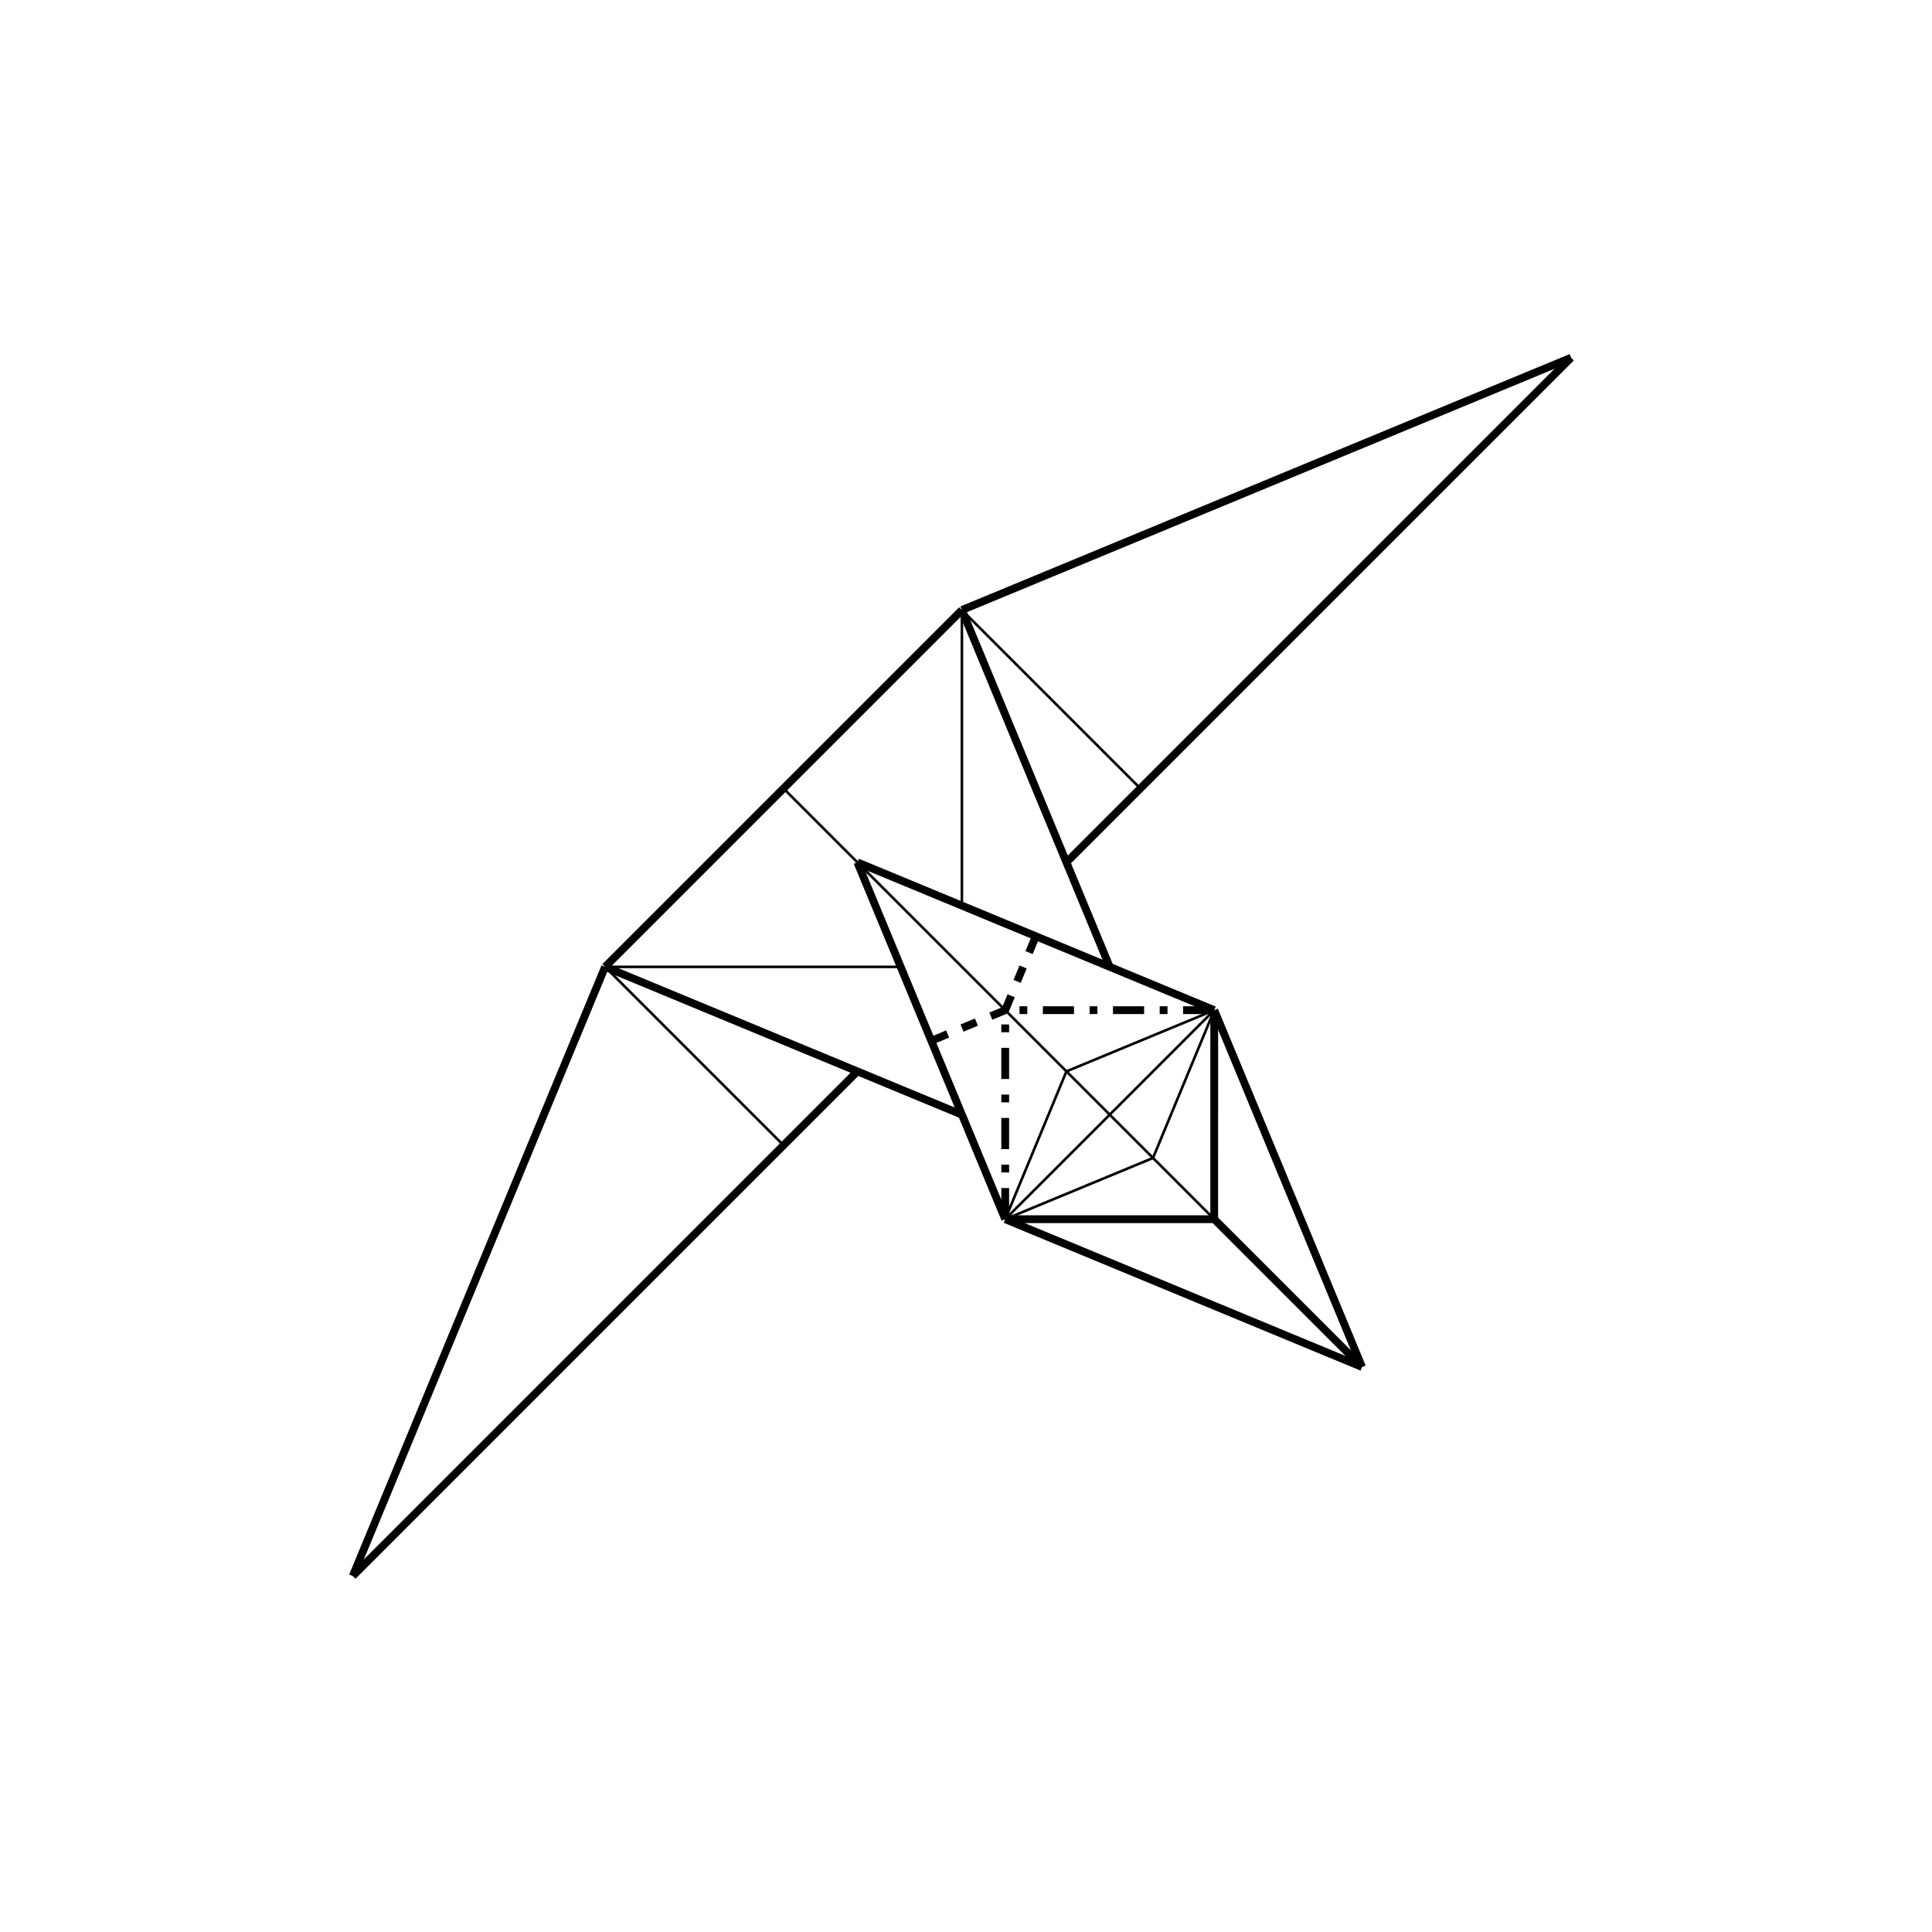
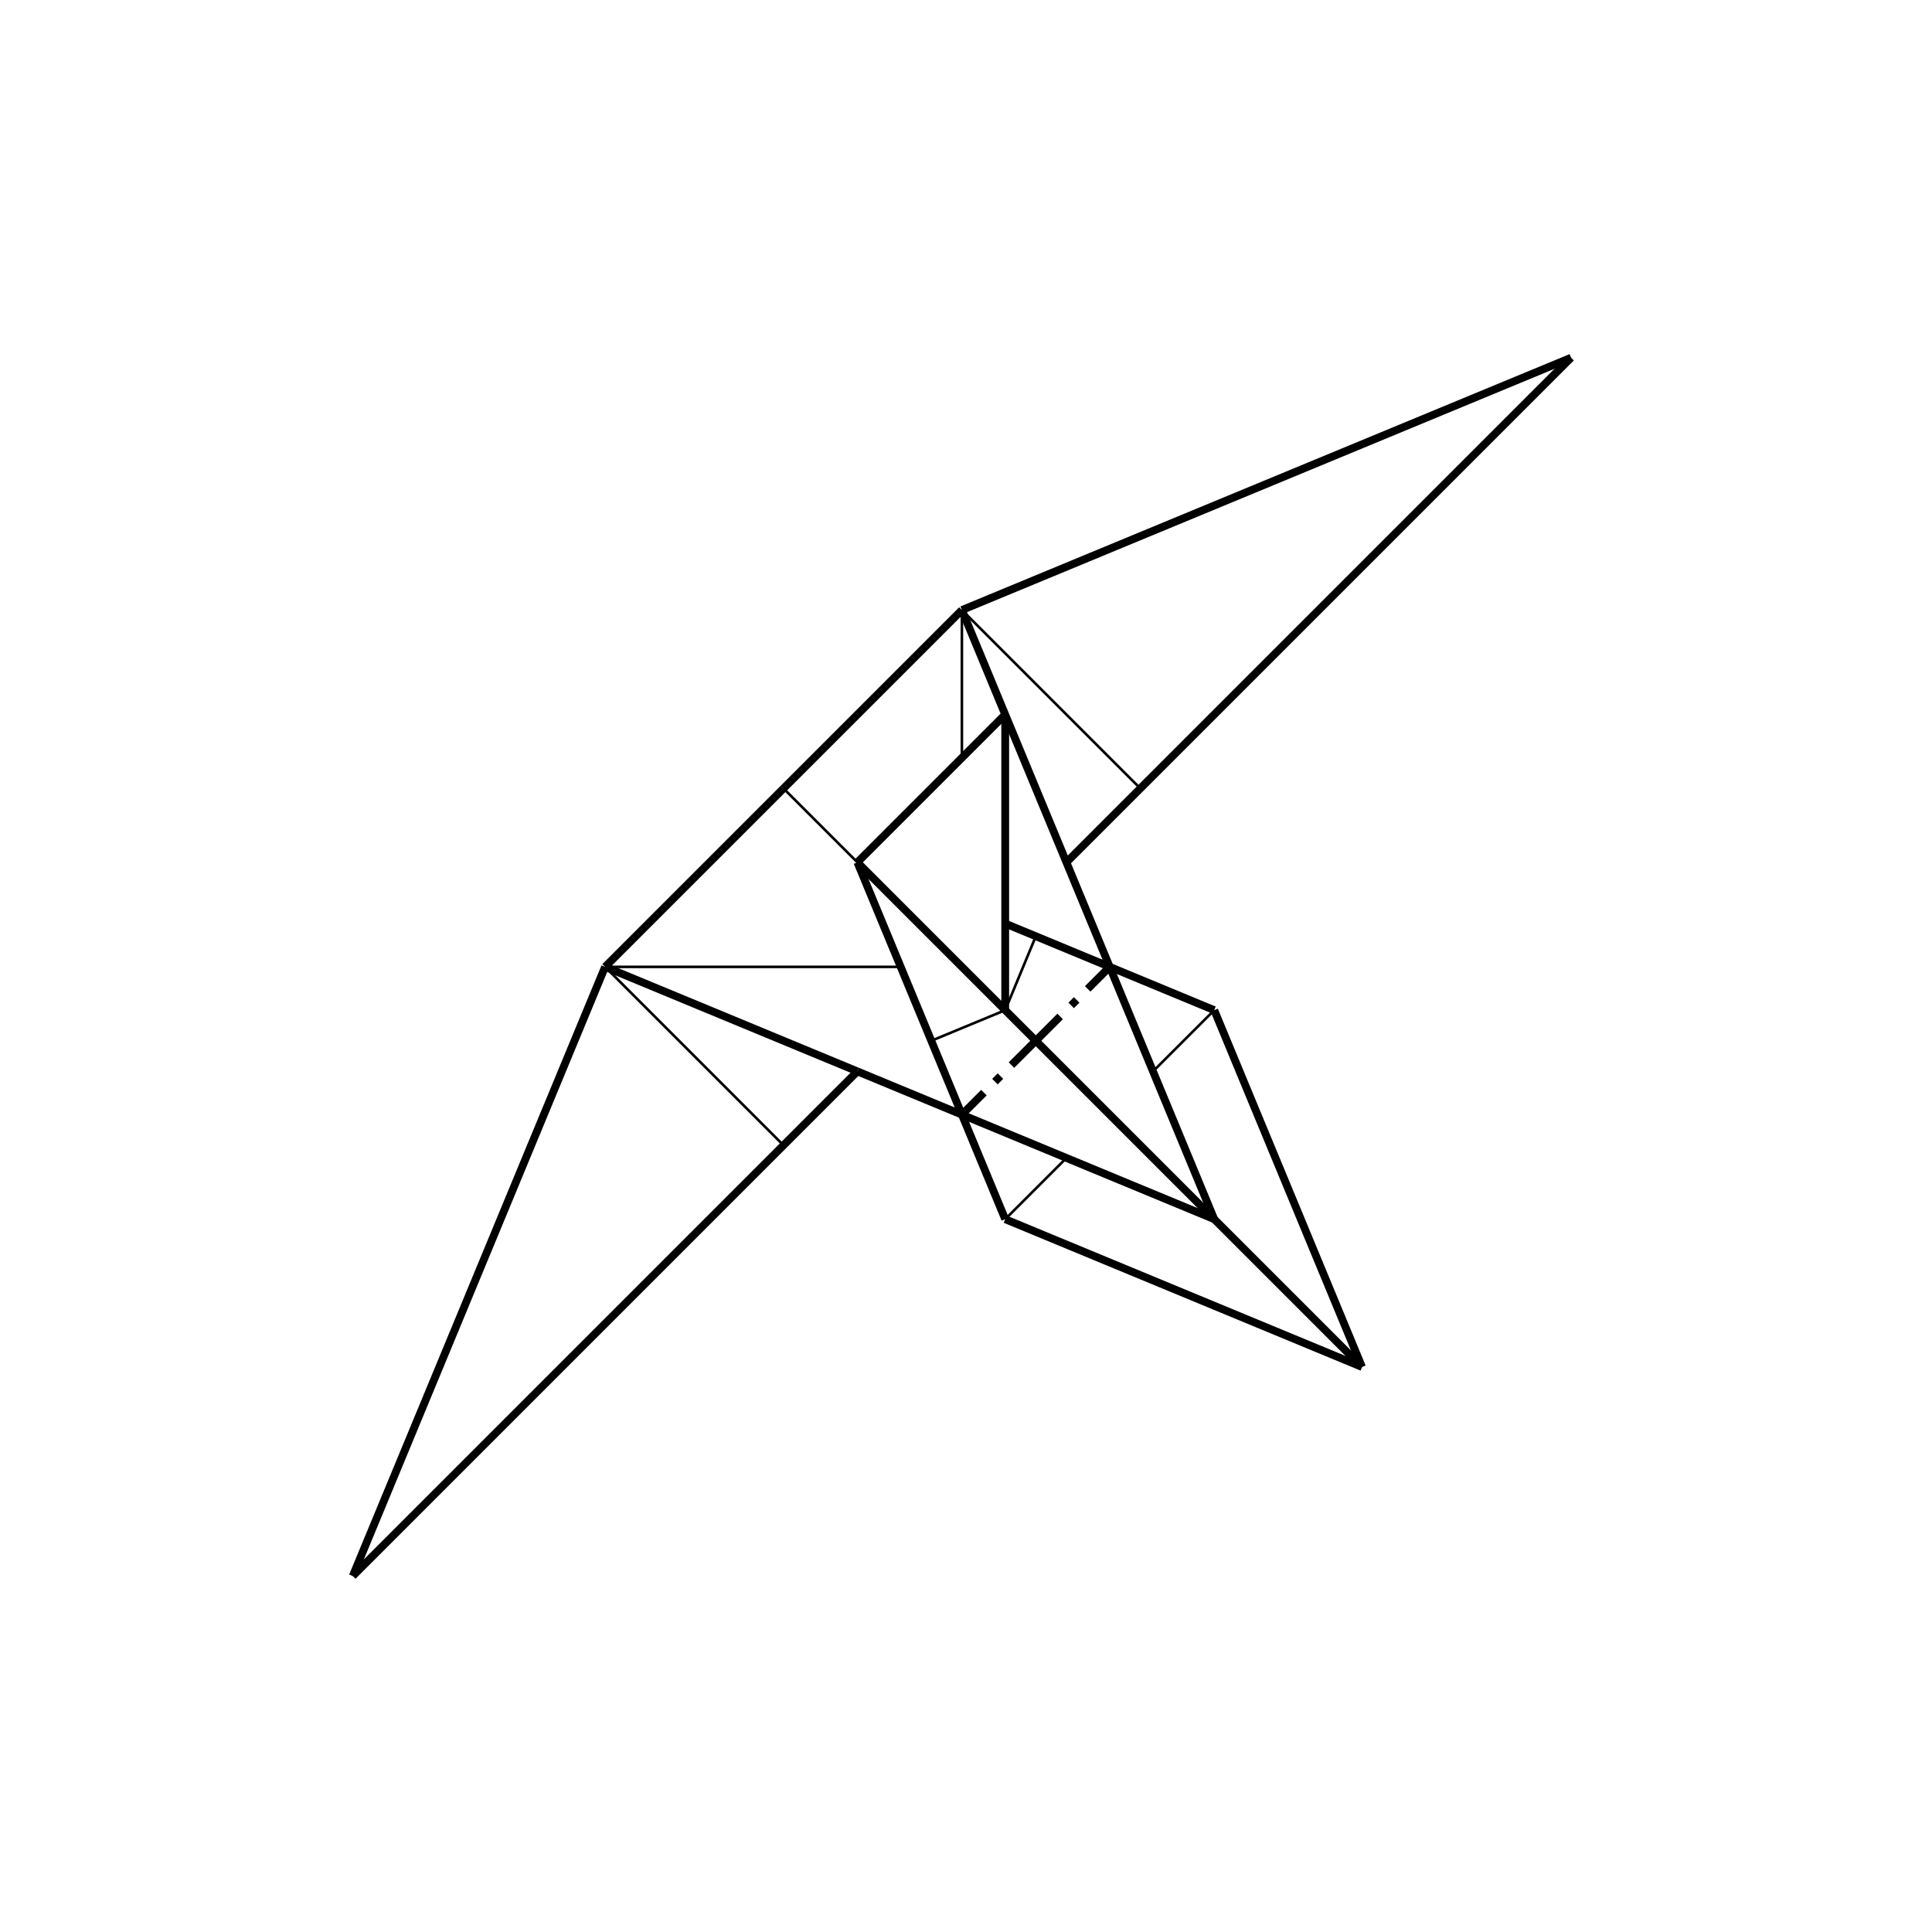
<svg xmlns="http://www.w3.org/2000/svg" width="210mm" height="210mm" viewBox="0 0 744.094 744.094" id="svg13995" version="1.1">
  <defs id="defs13997">
    <marker orient="auto" refY="0" refX="0" id="Arrow1Lend-3-0" style="overflow:visible">
      <path id="path5073-3-2" d="M 0,0 5,-5 -12.5,0 5,5 0,0 Z" style="fill:#6f98f2;fill-opacity:0.678;fill-rule:evenodd;stroke:#6f98f2;stroke-width:1pt;stroke-opacity:0.678" transform="matrix(-0.8,0,0,-0.8,-10,0)" />
    </marker>
    <marker orient="auto" refY="0" refX="0" id="Arrow1Lend-5-6-3" style="overflow:visible">
      <path id="path5073-56-5-7" d="M 0,0 5,-5 -12.5,0 5,5 0,0 Z" style="fill:#6f98f2;fill-opacity:0.678;fill-rule:evenodd;stroke:#6f98f2;stroke-width:1pt;stroke-opacity:0.678" transform="matrix(-0.8,0,0,-0.8,-10,0)" />
    </marker>
    <marker orient="auto" refY="0" refX="0" id="StopL-8-3" style="overflow:visible">
      <path id="path5239-3-4" d="M 0,5.65 0,-5.65" style="fill:none;fill-opacity:0.75;fill-rule:evenodd;stroke:#6f98f2;stroke-width:1pt;stroke-opacity:0.678" transform="scale(0.8,0.8)" />
    </marker>
    <marker style="overflow:visible" id="marker18043-4-0" refX="0" refY="0" orient="auto">
      <path transform="matrix(-0.8,0,0,-0.8,-10,0)" style="fill:#6f98f2;fill-opacity:0.678;fill-rule:evenodd;stroke:#6f98f2;stroke-width:1pt;stroke-opacity:0.678" d="M 0,0 5,-5 -12.5,0 5,5 0,0 Z" id="path18045-7-2" />
    </marker>
    <marker style="overflow:visible" id="marker23537-9" refX="0" refY="0" orient="auto">
      <path transform="matrix(-0.8,0,0,-0.8,-10,0)" style="fill:#6f98f2;fill-opacity:0.678;fill-rule:evenodd;stroke:#6f98f2;stroke-width:1pt;stroke-opacity:0.678" d="M 0,0 5,-5 -12.5,0 5,5 0,0 Z" id="path23539-2" />
    </marker>
    <marker style="overflow:visible" id="marker19076-7-7" refX="0" refY="0" orient="auto">
      <path transform="matrix(-0.8,0,0,-0.8,-10,0)" style="fill:#6f98f2;fill-opacity:0.678;fill-rule:evenodd;stroke:#6f98f2;stroke-width:1pt;stroke-opacity:0.678" d="M 0,0 5,-5 -12.5,0 5,5 0,0 Z" id="path19078-4-6" />
    </marker>
    <marker style="overflow:visible" id="marker19076-73" refX="0" refY="0" orient="auto">
      <path transform="matrix(-0.8,0,0,-0.8,-10,0)" style="fill:#6f98f2;fill-opacity:0.678;fill-rule:evenodd;stroke:#6f98f2;stroke-width:1pt;stroke-opacity:0.678" d="M 0,0 5,-5 -12.5,0 5,5 0,0 Z" id="path19078-7" />
    </marker>
    <marker style="overflow:visible" id="marker23537-9-5" refX="0" refY="0" orient="auto">
      <path transform="matrix(-0.8,0,0,-0.8,-10,0)" style="fill:#6f98f2;fill-opacity:0.678;fill-rule:evenodd;stroke:#6f98f2;stroke-width:1pt;stroke-opacity:0.678" d="M 0,0 5,-5 -12.5,0 5,5 0,0 Z" id="path23539-2-0" />
    </marker>
    <marker style="overflow:visible" id="marker19076-7-7-7" refX="0" refY="0" orient="auto">
      <path transform="matrix(-0.8,0,0,-0.8,-10,0)" style="fill:#6f98f2;fill-opacity:0.678;fill-rule:evenodd;stroke:#6f98f2;stroke-width:1pt;stroke-opacity:0.678" d="M 0,0 5,-5 -12.5,0 5,5 0,0 Z" id="path19078-4-6-2" />
    </marker>
    <marker style="overflow:visible" id="marker19076-73-4" refX="0" refY="0" orient="auto">
      <path transform="matrix(-0.8,0,0,-0.8,-10,0)" style="fill:#6f98f2;fill-opacity:0.678;fill-rule:evenodd;stroke:#6f98f2;stroke-width:1pt;stroke-opacity:0.678" d="M 0,0 5,-5 -12.5,0 5,5 0,0 Z" id="path19078-7-1" />
    </marker>
    <marker style="overflow:visible" id="marker23537-9-4" refX="0" refY="0" orient="auto">
      <path transform="matrix(-0.8,0,0,-0.8,-10,0)" style="fill:#6f98f2;fill-opacity:0.678;fill-rule:evenodd;stroke:#6f98f2;stroke-width:1pt;stroke-opacity:0.678" d="M 0,0 5,-5 -12.5,0 5,5 0,0 Z" id="path23539-2-2" />
    </marker>
    <marker style="overflow:visible" id="marker19076-7-7-3" refX="0" refY="0" orient="auto">
      <path transform="matrix(-0.8,0,0,-0.8,-10,0)" style="fill:#6f98f2;fill-opacity:0.678;fill-rule:evenodd;stroke:#6f98f2;stroke-width:1pt;stroke-opacity:0.678" d="M 0,0 5,-5 -12.5,0 5,5 0,0 Z" id="path19078-4-6-6" />
    </marker>
    <marker style="overflow:visible" id="marker19076-73-3" refX="0" refY="0" orient="auto">
      <path transform="matrix(-0.8,0,0,-0.8,-10,0)" style="fill:#6f98f2;fill-opacity:0.678;fill-rule:evenodd;stroke:#6f98f2;stroke-width:1pt;stroke-opacity:0.678" d="M 0,0 5,-5 -12.5,0 5,5 0,0 Z" id="path19078-7-2" />
    </marker>
    <marker orient="auto" refY="0" refX="0" id="marker5742-4-50" style="overflow:visible">
      <path id="path5487-9-36" d="M 0,0 5,-5 -12.5,0 5,5 0,0 Z" style="fill:#6f98f2;fill-opacity:0.604;fill-rule:evenodd;stroke:#6f98f2;stroke-width:1pt;stroke-opacity:0.604" transform="matrix(-0.8,0,0,-0.8,-10,0)" />
    </marker>
    <marker orient="auto" refY="0" refX="0" id="marker5742-4-5" style="overflow:visible">
      <path id="path5487-9-3" d="M 0,0 5,-5 -12.5,0 5,5 0,0 Z" style="fill:#6f98f2;fill-opacity:0.604;fill-rule:evenodd;stroke:#6f98f2;stroke-width:1pt;stroke-opacity:0.604" transform="matrix(-0.8,0,0,-0.8,-10,0)" />
    </marker>
    <marker orient="auto" refY="0" refX="0" id="marker5742-4" style="overflow:visible">
      <path id="path5487-9" d="M 0,0 5,-5 -12.5,0 5,5 0,0 Z" style="fill:#6f98f2;fill-opacity:0.604;fill-rule:evenodd;stroke:#6f98f2;stroke-width:1pt;stroke-opacity:0.604" transform="matrix(-0.8,0,0,-0.8,-10,0)" />
    </marker>
    <marker style="overflow:visible" id="marker18043-4-0-8-8-4" refX="0" refY="0" orient="auto">
      <path transform="matrix(-0.8,0,0,-0.8,-10,0)" style="fill:#6f98f2;fill-opacity:0.678;fill-rule:evenodd;stroke:#6f98f2;stroke-width:1pt;stroke-opacity:0.678" d="M 0,0 5,-5 -12.5,0 5,5 0,0 Z" id="path18045-7-2-6-6-5" />
    </marker>
    <marker orient="auto" refY="0" refX="0" id="StopL-8-3-4" style="overflow:visible">
      <path id="path5239-3-4-1" d="M 0,5.65 0,-5.65" style="fill:none;fill-opacity:0.75;fill-rule:evenodd;stroke:#6f98f2;stroke-width:1pt;stroke-opacity:0.678" transform="scale(0.8,0.8)" />
    </marker>
    <marker style="overflow:visible" id="marker18043-4-0-8" refX="0" refY="0" orient="auto">
      <path transform="matrix(-0.8,0,0,-0.8,-10,0)" style="fill:#6f98f2;fill-opacity:0.678;fill-rule:evenodd;stroke:#6f98f2;stroke-width:1pt;stroke-opacity:0.678" d="M 0,0 5,-5 -12.5,0 5,5 0,0 Z" id="path18045-7-2-6" />
    </marker>
    <marker orient="auto" refY="0" refX="0" id="Arrow1Lend-5-2-6" style="overflow:visible">
      <path id="path5073-56-7-9" d="M 0,0 5,-5 -12.5,0 5,5 0,0 Z" style="fill:#6f98f2;fill-opacity:0.678;fill-rule:evenodd;stroke:#6f98f2;stroke-width:1pt;stroke-opacity:0.678" transform="matrix(-0.8,0,0,-0.8,-10,0)" />
    </marker>
    <marker orient="auto" refY="0" refX="0" id="Arrow1Lend-5-2-4" style="overflow:visible">
      <path id="path5073-56-7-4" d="M 0,0 5,-5 -12.5,0 5,5 0,0 Z" style="fill:#6f98f2;fill-opacity:0.678;fill-rule:evenodd;stroke:#6f98f2;stroke-width:1pt;stroke-opacity:0.678" transform="matrix(-0.8,0,0,-0.8,-10,0)" />
    </marker>
    <marker orient="auto" refY="0" refX="0" id="Arrow1Lend-5-2-5" style="overflow:visible">
      <path id="path5073-56-7-7" d="M 0,0 5,-5 -12.5,0 5,5 0,0 Z" style="fill:#6f98f2;fill-opacity:0.678;fill-rule:evenodd;stroke:#6f98f2;stroke-width:1pt;stroke-opacity:0.678" transform="matrix(-0.8,0,0,-0.8,-10,0)" />
    </marker>
    <marker orient="auto" refY="0" refX="0" id="StopL-3-4" style="overflow:visible">
      <path id="path5239-0-0" d="M 0,5.65 0,-5.65" style="fill:none;fill-opacity:0.75;fill-rule:evenodd;stroke:#6f98f2;stroke-width:1pt;stroke-opacity:0.678" transform="scale(0.8,0.8)" />
    </marker>
    <marker style="overflow:visible" id="marker18043-9-7" refX="0" refY="0" orient="auto">
      <path transform="matrix(-0.8,0,0,-0.8,-10,0)" style="fill:#6f98f2;fill-opacity:0.678;fill-rule:evenodd;stroke:#6f98f2;stroke-width:1pt;stroke-opacity:0.678" d="M 0,0 5,-5 -12.5,0 5,5 0,0 Z" id="path18045-4-0" />
    </marker>
    <marker orient="auto" refY="0" refX="0" id="Arrow1Lend-5-2-53" style="overflow:visible">
      <path id="path5073-56-7-3" d="M 0,0 5,-5 -12.5,0 5,5 0,0 Z" style="fill:#6f98f2;fill-opacity:0.678;fill-rule:evenodd;stroke:#6f98f2;stroke-width:1pt;stroke-opacity:0.678" transform="matrix(-0.8,0,0,-0.8,-10,0)" />
    </marker>
    <marker orient="auto" refY="0" refX="0" id="StopL-3-4-7-0-6" style="overflow:visible">
      <path id="path5239-0-0-5-7-2" d="M 0,5.65 0,-5.65" style="fill:none;fill-opacity:0.75;fill-rule:evenodd;stroke:#6f98f2;stroke-width:1pt;stroke-opacity:0.678" transform="scale(0.8,0.8)" />
    </marker>
    <marker style="overflow:visible" id="marker18043-9-7-2-1-7" refX="0" refY="0" orient="auto">
      <path transform="matrix(-0.8,0,0,-0.8,-10,0)" style="fill:#6f98f2;fill-opacity:0.678;fill-rule:evenodd;stroke:#6f98f2;stroke-width:1pt;stroke-opacity:0.678" d="M 0,0 5,-5 -12.5,0 5,5 0,0 Z" id="path18045-4-0-2-1-3" />
    </marker>
    <marker orient="auto" refY="0" refX="0" id="StopL-3-4-7-0" style="overflow:visible">
      <path id="path5239-0-0-5-7" d="M 0,5.65 0,-5.65" style="fill:none;fill-opacity:0.75;fill-rule:evenodd;stroke:#6f98f2;stroke-width:1pt;stroke-opacity:0.678" transform="scale(0.8,0.8)" />
    </marker>
    <marker style="overflow:visible" id="marker18043-9-7-2-1" refX="0" refY="0" orient="auto">
      <path transform="matrix(-0.8,0,0,-0.8,-10,0)" style="fill:#6f98f2;fill-opacity:0.678;fill-rule:evenodd;stroke:#6f98f2;stroke-width:1pt;stroke-opacity:0.678" d="M 0,0 5,-5 -12.5,0 5,5 0,0 Z" id="path18045-4-0-2-1" />
    </marker>
    <marker orient="auto" refY="0" refX="0" id="StopL-3-4-7" style="overflow:visible">
      <path id="path5239-0-0-5" d="M 0,5.65 0,-5.65" style="fill:none;fill-opacity:0.75;fill-rule:evenodd;stroke:#6f98f2;stroke-width:1pt;stroke-opacity:0.678" transform="scale(0.8,0.8)" />
    </marker>
    <marker style="overflow:visible" id="marker18043-9-7-2" refX="0" refY="0" orient="auto">
      <path transform="matrix(-0.8,0,0,-0.8,-10,0)" style="fill:#6f98f2;fill-opacity:0.678;fill-rule:evenodd;stroke:#6f98f2;stroke-width:1pt;stroke-opacity:0.678" d="M 0,0 5,-5 -12.5,0 5,5 0,0 Z" id="path18045-4-0-2" />
    </marker>
    <marker style="overflow:visible" id="marker18043-4-0-8-8-4-2-0-2" refX="0" refY="0" orient="auto">
      <path transform="matrix(-0.8,0,0,-0.8,-10,0)" style="fill:#6f98f2;fill-opacity:0.678;fill-rule:evenodd;stroke:#6f98f2;stroke-width:1pt;stroke-opacity:0.678" d="M 0,0 5,-5 -12.5,0 5,5 0,0 Z" id="path18045-7-2-6-6-5-4-7-0" />
    </marker>
    <marker orient="auto" refY="0" refX="0" id="StopL-3-4-7-0-6-8-5" style="overflow:visible">
      <path id="path5239-0-0-5-7-2-6-1" d="M 0,5.65 0,-5.65" style="fill:none;fill-opacity:0.75;fill-rule:evenodd;stroke:#6f98f2;stroke-width:1pt;stroke-opacity:0.678" transform="scale(0.8,0.8)" />
    </marker>
    <marker style="overflow:visible" id="marker18043-9-7-2-1-7-4-5" refX="0" refY="0" orient="auto">
      <path transform="matrix(-0.8,0,0,-0.8,-10,0)" style="fill:#6f98f2;fill-opacity:0.678;fill-rule:evenodd;stroke:#6f98f2;stroke-width:1pt;stroke-opacity:0.678" d="M 0,0 5,-5 -12.5,0 5,5 0,0 Z" id="path18045-4-0-2-1-3-8-4" />
    </marker>
    <marker orient="auto" refY="0" refX="0" id="marker8597-0" style="overflow:visible">
      <path id="path8599-6" d="M 0,0 5,-5 -12.5,0 5,5 0,0 Z" style="fill:#6e98f3;fill-opacity:0.868;fill-rule:evenodd;stroke:#6e98f3;stroke-width:1pt;stroke-opacity:0.868" transform="matrix(-0.8,0,0,-0.8,-10,0)" />
    </marker>
    <marker orient="auto" refY="0" refX="0" id="StopL-3-4-7-0-6-4-4-15" style="overflow:visible">
      <path id="path5239-0-0-5-7-2-0-0-6" d="M 0,5.65 0,-5.65" style="fill:none;fill-opacity:0.75;fill-rule:evenodd;stroke:#6f98f2;stroke-width:1pt;stroke-opacity:0.678" transform="scale(0.8,0.8)" />
    </marker>
    <marker style="overflow:visible" id="marker18043-9-7-2-1-7-1-1-4" refX="0" refY="0" orient="auto">
      <path transform="matrix(-0.8,0,0,-0.8,-10,0)" style="fill:#6f98f2;fill-opacity:0.678;fill-rule:evenodd;stroke:#6f98f2;stroke-width:1pt;stroke-opacity:0.678" d="M 0,0 5,-5 -12.5,0 5,5 0,0 Z" id="path18045-4-0-2-1-3-6-3-50" />
    </marker>
    <marker orient="auto" refY="0" refX="0" id="marker7097" style="overflow:visible">
      <path id="path6841" d="M 0,0 5,-5 -12.5,0 5,5 0,0 Z" style="fill:#000000;fill-opacity:0;fill-rule:evenodd;stroke:#6f98f2;stroke-width:1pt;stroke-opacity:0.749" transform="matrix(-0.8,0,0,-0.8,-10,0)" />
    </marker>
    <marker orient="auto" refY="0" refX="0" id="marker7102-9-0" style="overflow:visible">
      <path id="path7104-4-6" d="M 0,0 5,-5 -12.5,0 5,5 0,0 Z" style="fill:#6388d8;fill-opacity:0.76;fill-rule:evenodd;stroke:#6388d8;stroke-width:1pt;stroke-opacity:0.76" transform="matrix(-0.8,0,0,-0.8,-10,0)" />
    </marker>
    <marker orient="auto" refY="0" refX="0" id="marker7097-0" style="overflow:visible">
      <path id="path6841-8" d="M 0,0 5,-5 -12.5,0 5,5 0,0 Z" style="fill:#000000;fill-opacity:0;fill-rule:evenodd;stroke:#6f98f2;stroke-width:1pt;stroke-opacity:0.749" transform="matrix(-0.8,0,0,-0.8,-10,0)" />
    </marker>
    <marker orient="auto" refY="0" refX="0" id="StopL-3-4-7-0-6-4-4-4" style="overflow:visible">
      <path id="path5239-0-0-5-7-2-0-0-81" d="M 0,5.65 0,-5.65" style="fill:none;fill-opacity:0.75;fill-rule:evenodd;stroke:#6f98f2;stroke-width:1pt;stroke-opacity:0.678" transform="scale(0.8,0.8)" />
    </marker>
    <marker style="overflow:visible" id="marker18043-9-7-2-1-7-1-1-53" refX="0" refY="0" orient="auto">
      <path transform="matrix(-0.8,0,0,-0.8,-10,0)" style="fill:#6f98f2;fill-opacity:0.678;fill-rule:evenodd;stroke:#6f98f2;stroke-width:1pt;stroke-opacity:0.678" d="M 0,0 5,-5 -12.5,0 5,5 0,0 Z" id="path18045-4-0-2-1-3-6-3-7" />
    </marker>
    <marker orient="auto" refY="0" refX="0" id="marker7102-9-0-8" style="overflow:visible">
      <path id="path7104-4-6-4" d="M 0,0 5,-5 -12.5,0 5,5 0,0 Z" style="fill:#6388d8;fill-opacity:0.76;fill-rule:evenodd;stroke:#6388d8;stroke-width:1pt;stroke-opacity:0.76" transform="matrix(-0.8,0,0,-0.8,-10,0)" />
    </marker>
    <marker orient="auto" refY="0" refX="0" id="marker7102-9-0-38" style="overflow:visible">
      <path id="path7104-4-6-3" d="M 0,0 5,-5 -12.5,0 5,5 0,0 Z" style="fill:#6388d8;fill-opacity:0.76;fill-rule:evenodd;stroke:#6388d8;stroke-width:1pt;stroke-opacity:0.76" transform="matrix(-0.8,0,0,-0.8,-10,0)" />
    </marker>
    <marker orient="auto" refY="0" refX="0" id="marker7102-9-0-3" style="overflow:visible">
      <path id="path7104-4-6-92" d="M 0,0 5,-5 -12.5,0 5,5 0,0 Z" style="fill:#6388d8;fill-opacity:0.76;fill-rule:evenodd;stroke:#6388d8;stroke-width:1pt;stroke-opacity:0.76" transform="matrix(-0.8,0,0,-0.8,-10,0)" />
    </marker>
    <marker orient="auto" refY="0" refX="0" id="StopL-3-4-7-0-6-4-4-4-4-8-8" style="overflow:visible">
      <path id="path5239-0-0-5-7-2-0-0-81-84-4-6" d="M 0,5.65 0,-5.65" style="fill:none;fill-opacity:0.75;fill-rule:evenodd;stroke:#6f98f2;stroke-width:1pt;stroke-opacity:0.678" transform="scale(0.8,0.8)" />
    </marker>
    <marker style="overflow:visible" id="marker18043-9-7-2-1-7-1-1-53-0-4-6" refX="0" refY="0" orient="auto">
      <path transform="matrix(-0.8,0,0,-0.8,-10,0)" style="fill:#6f98f2;fill-opacity:0.678;fill-rule:evenodd;stroke:#6f98f2;stroke-width:1pt;stroke-opacity:0.678" d="M 0,0 5,-5 -12.5,0 5,5 0,0 Z" id="path18045-4-0-2-1-3-6-3-7-7-8-6" />
    </marker>
    <marker orient="auto" refY="0" refX="0" id="Arrow2Lstart-6-4-4-4" style="overflow:visible">
      <path id="path5088-0-9-0-0" style="fill:#6f98f2;fill-opacity:0.678;fill-rule:evenodd;stroke:#6f98f2;stroke-width:0.625;stroke-linejoin:round;stroke-opacity:0.678" d="M 8.719,4.034 -2.207,0.016 8.719,-4.002 c -1.745,2.372 -1.735,5.617 -6e-7,8.035 z" transform="matrix(1.1,0,0,1.1,1.1,0)" />
    </marker>
  </defs>
  <g id="layer1" transform="translate(0,-308.2677)">
    <path style="display:inline;fill:none;fill-rule:evenodd;stroke:#000000;stroke-width:3;stroke-linecap:butt;stroke-linejoin:miter;stroke-miterlimit:4;stroke-dasharray:none;stroke-opacity:1" d="m 233.042,680.651 -97.179,234.61" id="path11071-0-0-1-1-6-6-5-2-1-0-1-3-6-1-4-1-5-3-7-8-0-5-4" />
    <path style="display:inline;fill:none;fill-rule:evenodd;stroke:#000000;stroke-width:3;stroke-linecap:butt;stroke-linejoin:miter;stroke-miterlimit:4;stroke-dasharray:none;stroke-opacity:1" d="m 233.042,680.651 68.716,-68.716" id="path8726-6-2-4-8-0-7-5-0-9-8-4" />
    <path style="display:inline;fill:none;fill-rule:evenodd;stroke:#000000;stroke-width:3;stroke-linecap:butt;stroke-linejoin:miter;stroke-miterlimit:4;stroke-dasharray:none;stroke-opacity:1" d="m 370.477,543.216 234.61,-97.178" id="path8732-6-4-0-6-2-7-1-4-4-8-6" />
    <path style="display:inline;fill:none;fill-rule:evenodd;stroke:#000000;stroke-width:3;stroke-linecap:butt;stroke-linejoin:miter;stroke-miterlimit:4;stroke-dasharray:none;stroke-opacity:1" d="m 135.863,915.261 194.358,-194.357" id="path8740-3-0-3-2-0-5-5-9-2-4-7" />
    <path style="display:inline;fill:none;fill-rule:evenodd;stroke:#000000;stroke-width:3;stroke-linecap:butt;stroke-linejoin:miter;stroke-miterlimit:4;stroke-dasharray:none;stroke-opacity:1" d="M 605.087,446.038 410.726,640.399" id="path6122-1-2-7-0-6-1-2-0-4-7" />
    <path style="display:inline;fill:none;fill-rule:evenodd;stroke:#000000;stroke-width:1px;stroke-linecap:butt;stroke-linejoin:miter;stroke-opacity:1" d="m 233.042,680.651 68.716,68.716" id="path6180-1-9-4-8-4-5-0-9-8" />
    <path style="display:inline;fill:none;fill-rule:evenodd;stroke:#000000;stroke-width:1px;stroke-linecap:butt;stroke-linejoin:miter;stroke-opacity:1" d="m 233.042,680.651 113.848,0" id="path6186-9-0-8-4-1-5-1-1-1" />
    <path style="display:inline;fill:none;fill-rule:evenodd;stroke:#000000;stroke-width:1;stroke-linecap:butt;stroke-linejoin:miter;stroke-miterlimit:4;stroke-dasharray:none;stroke-dashoffset:0;stroke-opacity:1" d="m 301.758,611.935 28.455,28.456" id="path6347-6-6-0-3-9-1-7" />
    <path style="display:inline;fill:none;fill-rule:evenodd;stroke:#000000;stroke-width:3;stroke-linecap:butt;stroke-linejoin:miter;stroke-miterlimit:4;stroke-dasharray:none;stroke-opacity:1" d="m 233.042,680.651 97.179,40.253" id="path6349-4-9-0-3-9-4-9" />
    <path style="display:inline;fill:none;fill-rule:evenodd;stroke:#000000;stroke-width:3;stroke-linecap:butt;stroke-linejoin:miter;stroke-miterlimit:4;stroke-dasharray:none;stroke-dashoffset:0;stroke-opacity:1" d="m 330.221,720.904 40.253,16.673" id="path6322-0-0-7" />
    <path style="display:inline;fill:none;fill-rule:evenodd;stroke:#000000;stroke-width:3;stroke-linecap:butt;stroke-linejoin:miter;stroke-miterlimit:4;stroke-dasharray:none;stroke-opacity:1" d="m 370.477,543.216 -68.719,68.719" id="path6404-0-7" />
    <path style="display:inline;fill:none;fill-rule:evenodd;stroke:#000000;stroke-width:3;stroke-linecap:butt;stroke-linejoin:miter;stroke-miterlimit:4;stroke-dasharray:none;stroke-opacity:1" d="m 467.652,697.324 56.924,137.426" id="path6400-2-7-3" />
    <path style="display:inline;fill:none;fill-rule:evenodd;stroke:#000000;stroke-width:3;stroke-linecap:butt;stroke-linejoin:miter;stroke-miterlimit:4;stroke-dasharray:none;stroke-opacity:1" d="m 387.147,777.83 137.437,56.928" id="path6402-5-0-8" />
    <path style="display:inline;fill:none;fill-rule:evenodd;stroke:#000000;stroke-width:3;stroke-linecap:butt;stroke-linejoin:miter;stroke-miterlimit:4;stroke-dasharray:none;stroke-opacity:1" d="m 387.147,777.83 -16.673,-40.253" id="path6590-2" />
-     <path style="display:inline;fill:none;fill-rule:evenodd;stroke:#000000;stroke-width:3;stroke-linecap:butt;stroke-linejoin:miter;stroke-miterlimit:4;stroke-dasharray:none;stroke-opacity:1" d="m 467.645,777.822 0.007,-80.498" id="path6277-1-5-4-1-5" />
    <path style="display:inline;fill:none;fill-rule:evenodd;stroke:#000000;stroke-width:1px;stroke-linecap:butt;stroke-linejoin:miter;stroke-opacity:1" d="m 370.469,543.209 68.723,68.723" id="path6279-9-5-1-7-7" />
    <path style="display:inline;fill:none;fill-rule:evenodd;stroke:#000000;stroke-width:3;stroke-linecap:butt;stroke-linejoin:miter;stroke-miterlimit:4;stroke-dasharray:none;stroke-opacity:1" d="m 370.469,543.209 56.928,137.437" id="path6351-8-5-8-1" />
-     <path style="display:inline;fill:none;fill-rule:evenodd;stroke:#000000;stroke-width:1px;stroke-linecap:butt;stroke-linejoin:miter;stroke-opacity:1" d="m 370.466,657.065 0,-113.852" id="path6353-6-1-3-6" />
+     <path style="display:inline;fill:none;fill-rule:evenodd;stroke:#000000;stroke-width:1px;stroke-linecap:butt;stroke-linejoin:miter;stroke-opacity:1" d="m 370.466,600.139 0,-56.926" id="path6353-6-1-3-6" />
    <path style="display:inline;fill:none;fill-rule:evenodd;stroke:#000000;stroke-width:3;stroke-linecap:butt;stroke-linejoin:miter;stroke-miterlimit:4;stroke-dasharray:none;stroke-opacity:1" d="m 370.466,737.57 -40.253,-97.179" id="path6516-1-6-7" />
    <path style="display:inline;fill:none;fill-rule:evenodd;stroke:#000000;stroke-width:3;stroke-linecap:butt;stroke-linejoin:miter;stroke-miterlimit:4;stroke-dasharray:none;stroke-opacity:1" d="m 524.576,834.75 -56.934,-56.933" id="path6370" />
-     <path style="fill:#000000;fill-rule:evenodd;stroke:#000000;stroke-width:3;stroke-linecap:butt;stroke-linejoin:miter;stroke-miterlimit:4;stroke-dasharray:none;stroke-dashoffset:0;stroke-opacity:1" d="m 330.213,640.391 137.432,56.926" id="path8063" />
-     <path style="fill:none;fill-rule:evenodd;stroke:#000000;stroke-width:3;stroke-linecap:butt;stroke-linejoin:miter;stroke-opacity:1;stroke-miterlimit:4;stroke-dasharray:none" d="m 387.147,777.83 80.509,0" id="path14201" />
-     <path style="fill:none;fill-rule:evenodd;stroke:#000000;stroke-width:1px;stroke-linecap:butt;stroke-linejoin:miter;stroke-opacity:1" d="M 330.213,640.391 467.652,777.83" id="path14218" />
-     <path style="fill:none;fill-rule:evenodd;stroke:#000000;stroke-width:3;stroke-linecap:butt;stroke-linejoin:miter;stroke-opacity:1;stroke-miterlimit:4;stroke-dasharray:12,6,3,6;stroke-dashoffset:0" d="m 467.652,697.324 -80.506,0" id="path14220" />
-     <path style="fill:none;fill-rule:evenodd;stroke:#000000;stroke-width:3;stroke-linecap:butt;stroke-linejoin:miter;stroke-opacity:1;stroke-miterlimit:4;stroke-dasharray:12,6,3,6;stroke-dashoffset:0" d="m 387.147,777.83 0,-80.506" id="path14222" />
-     <path style="fill:none;fill-rule:evenodd;stroke:#000000;stroke-width:1px;stroke-linecap:butt;stroke-linejoin:miter;stroke-opacity:1" d="M 467.652,697.324 410.726,720.904" id="path14224" />
-     <path style="fill:none;fill-rule:evenodd;stroke:#000000;stroke-width:1px;stroke-linecap:butt;stroke-linejoin:miter;stroke-opacity:1" d="M 387.147,777.83 410.726,720.904" id="path14226" />
-     <path style="fill:none;fill-rule:evenodd;stroke:#000000;stroke-width:1px;stroke-linecap:butt;stroke-linejoin:miter;stroke-opacity:1" d="m 467.652,697.324 -40.253,40.253" id="path14228" />
-     <path style="fill:none;fill-rule:evenodd;stroke:#000000;stroke-width:1px;stroke-linecap:butt;stroke-linejoin:miter;stroke-opacity:1" d="M 387.147,777.83 427.399,737.578" id="path14230" />
-     <path style="fill:none;fill-rule:evenodd;stroke:#000000;stroke-width:1px;stroke-linecap:butt;stroke-linejoin:miter;stroke-opacity:1" d="M 467.652,697.324 444.072,754.25" id="path14232" />
-     <path style="fill:none;fill-rule:evenodd;stroke:#000000;stroke-width:1px;stroke-linecap:butt;stroke-linejoin:miter;stroke-opacity:1" d="m 387.147,777.83 56.926,-23.58" id="path14234" />
-     <path style="fill:none;fill-rule:evenodd;stroke:#000000;stroke-width:3;stroke-linecap:butt;stroke-linejoin:miter;stroke-opacity:1;stroke-miterlimit:4;stroke-dasharray:6,6;stroke-dashoffset:0" d="m 387.147,697.324 11.791,-28.466" id="path14236" />
-     <path style="fill:none;fill-rule:evenodd;stroke:#000000;stroke-width:3;stroke-linecap:butt;stroke-linejoin:miter;stroke-opacity:1;stroke-miterlimit:4;stroke-dasharray:6,6;stroke-dashoffset:0" d="M 387.147,697.324 358.68,709.116" id="path14238" />
+     <path style="fill:#000000;fill-rule:evenodd;stroke:#000000;stroke-width:3;stroke-linecap:butt;stroke-linejoin:miter;stroke-miterlimit:4;stroke-dasharray:none;stroke-dashoffset:0;stroke-opacity:1" d="m 387.147,663.974 80.498,33.343" id="path8063" />
+     <path style="fill:none;fill-rule:evenodd;stroke:#000000;stroke-width:3;stroke-linecap:butt;stroke-linejoin:miter;stroke-opacity:1;stroke-miterlimit:4;stroke-dasharray:none" d="M 330.213,640.391 467.652,777.83" id="path14218" />
+     <path style="fill:none;fill-rule:evenodd;stroke:#000000;stroke-width:1px;stroke-linecap:butt;stroke-linejoin:miter;stroke-opacity:1" d="m 467.652,697.324 -23.58,23.58" id="path14228" />
+     <path style="fill:none;fill-rule:evenodd;stroke:#000000;stroke-width:1px;stroke-linecap:butt;stroke-linejoin:miter;stroke-opacity:1" d="m 387.147,777.83 23.582,-23.582" id="path14230" />
+     <path style="fill:none;fill-rule:evenodd;stroke:#000000;stroke-width:1;stroke-linecap:butt;stroke-linejoin:miter;stroke-opacity:1;stroke-miterlimit:4;stroke-dasharray:none;stroke-dashoffset:0" d="m 387.147,697.324 11.791,-28.466" id="path14236" />
+     <path style="fill:none;fill-rule:evenodd;stroke:#000000;stroke-width:1;stroke-linecap:butt;stroke-linejoin:miter;stroke-opacity:1;stroke-miterlimit:4;stroke-dasharray:none;stroke-dashoffset:0" d="M 387.147,697.324 358.68,709.116" id="path14238" />
+     <path style="fill:none;fill-rule:evenodd;stroke:#000000;stroke-width:3;stroke-linecap:butt;stroke-linejoin:miter;stroke-opacity:1;stroke-miterlimit:4;stroke-dasharray:none" d="m 387.147,697.324 0,-113.851" id="path4270" />
+     <path style="fill:none;fill-rule:evenodd;stroke:#000000;stroke-width:3;stroke-linecap:butt;stroke-linejoin:miter;stroke-opacity:1;stroke-miterlimit:4;stroke-dasharray:none" d="M 330.213,640.391 387.142,583.462" id="path4272" />
+     <path style="fill:none;fill-rule:evenodd;stroke:#000000;stroke-width:3;stroke-linecap:butt;stroke-linejoin:miter;stroke-opacity:1;stroke-miterlimit:4;stroke-dasharray:none" d="m 370.466,737.57 97.185,40.255" id="path4274" />
+     <path style="fill:none;fill-rule:evenodd;stroke:#000000;stroke-width:3;stroke-linecap:butt;stroke-linejoin:miter;stroke-opacity:1;stroke-miterlimit:4;stroke-dasharray:none" d="m 427.397,680.646 40.255,97.184" id="path4276" />
+     <path style="fill:none;fill-rule:evenodd;stroke:#000000;stroke-width:3;stroke-linecap:butt;stroke-linejoin:miter;stroke-opacity:1;stroke-miterlimit:4;stroke-dasharray:12,6,3,6;stroke-dashoffset:0" d="m 370.466,737.57 28.463,-28.463" id="path4278" />
+     <path style="fill:none;fill-rule:evenodd;stroke:#000000;stroke-width:3;stroke-linecap:butt;stroke-linejoin:miter;stroke-opacity:1;stroke-miterlimit:4;stroke-dasharray:12,6,3,6;stroke-dashoffset:0" d="m 427.397,680.646 -28.464,28.464" id="path4280" />
  </g>
</svg>
